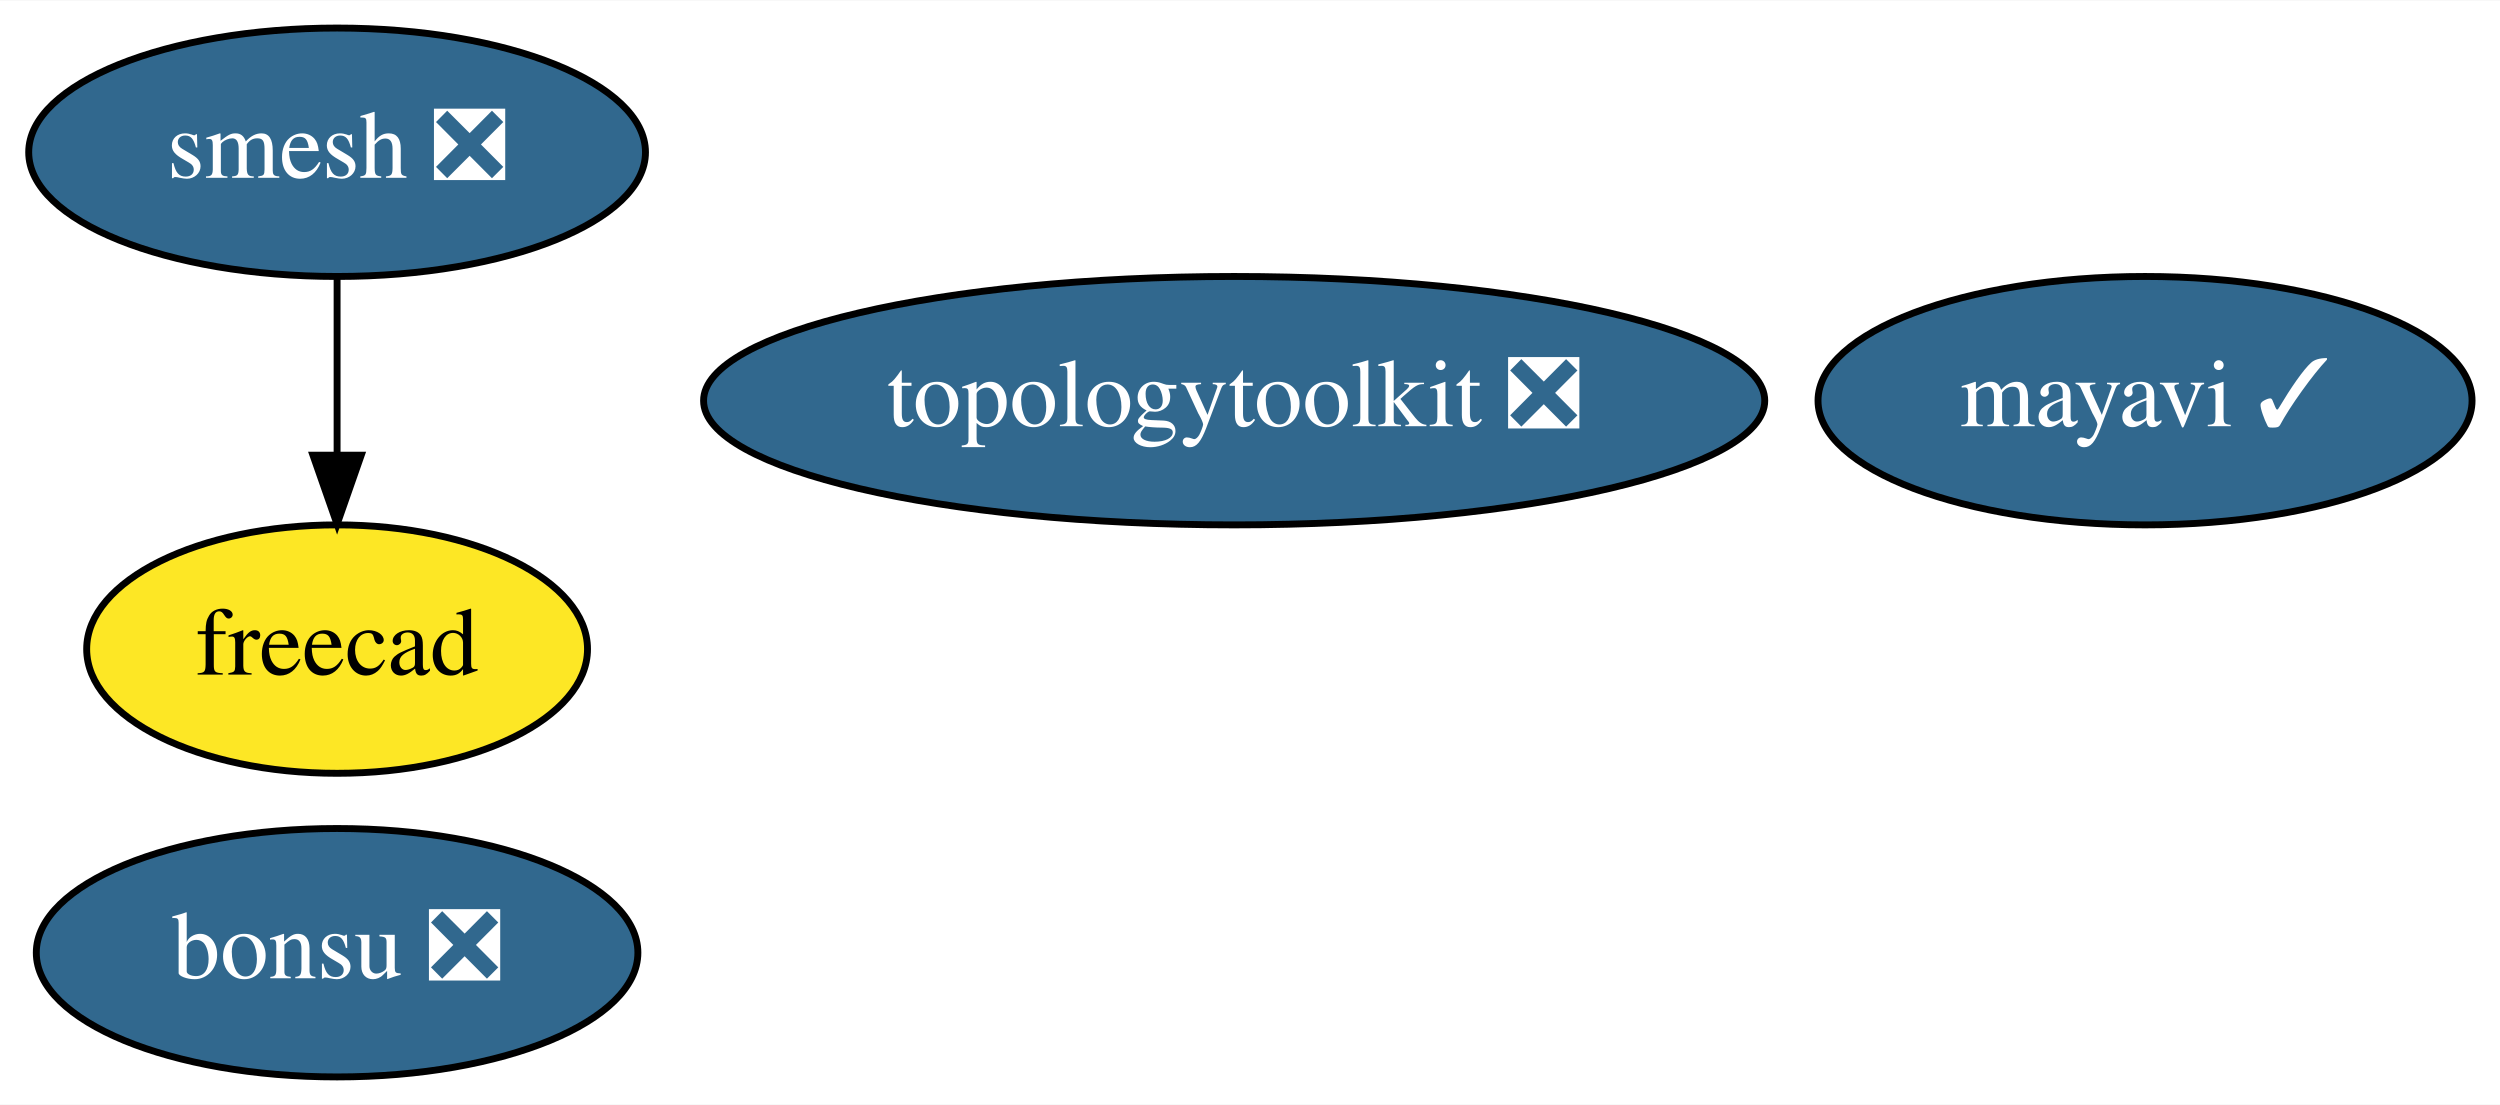
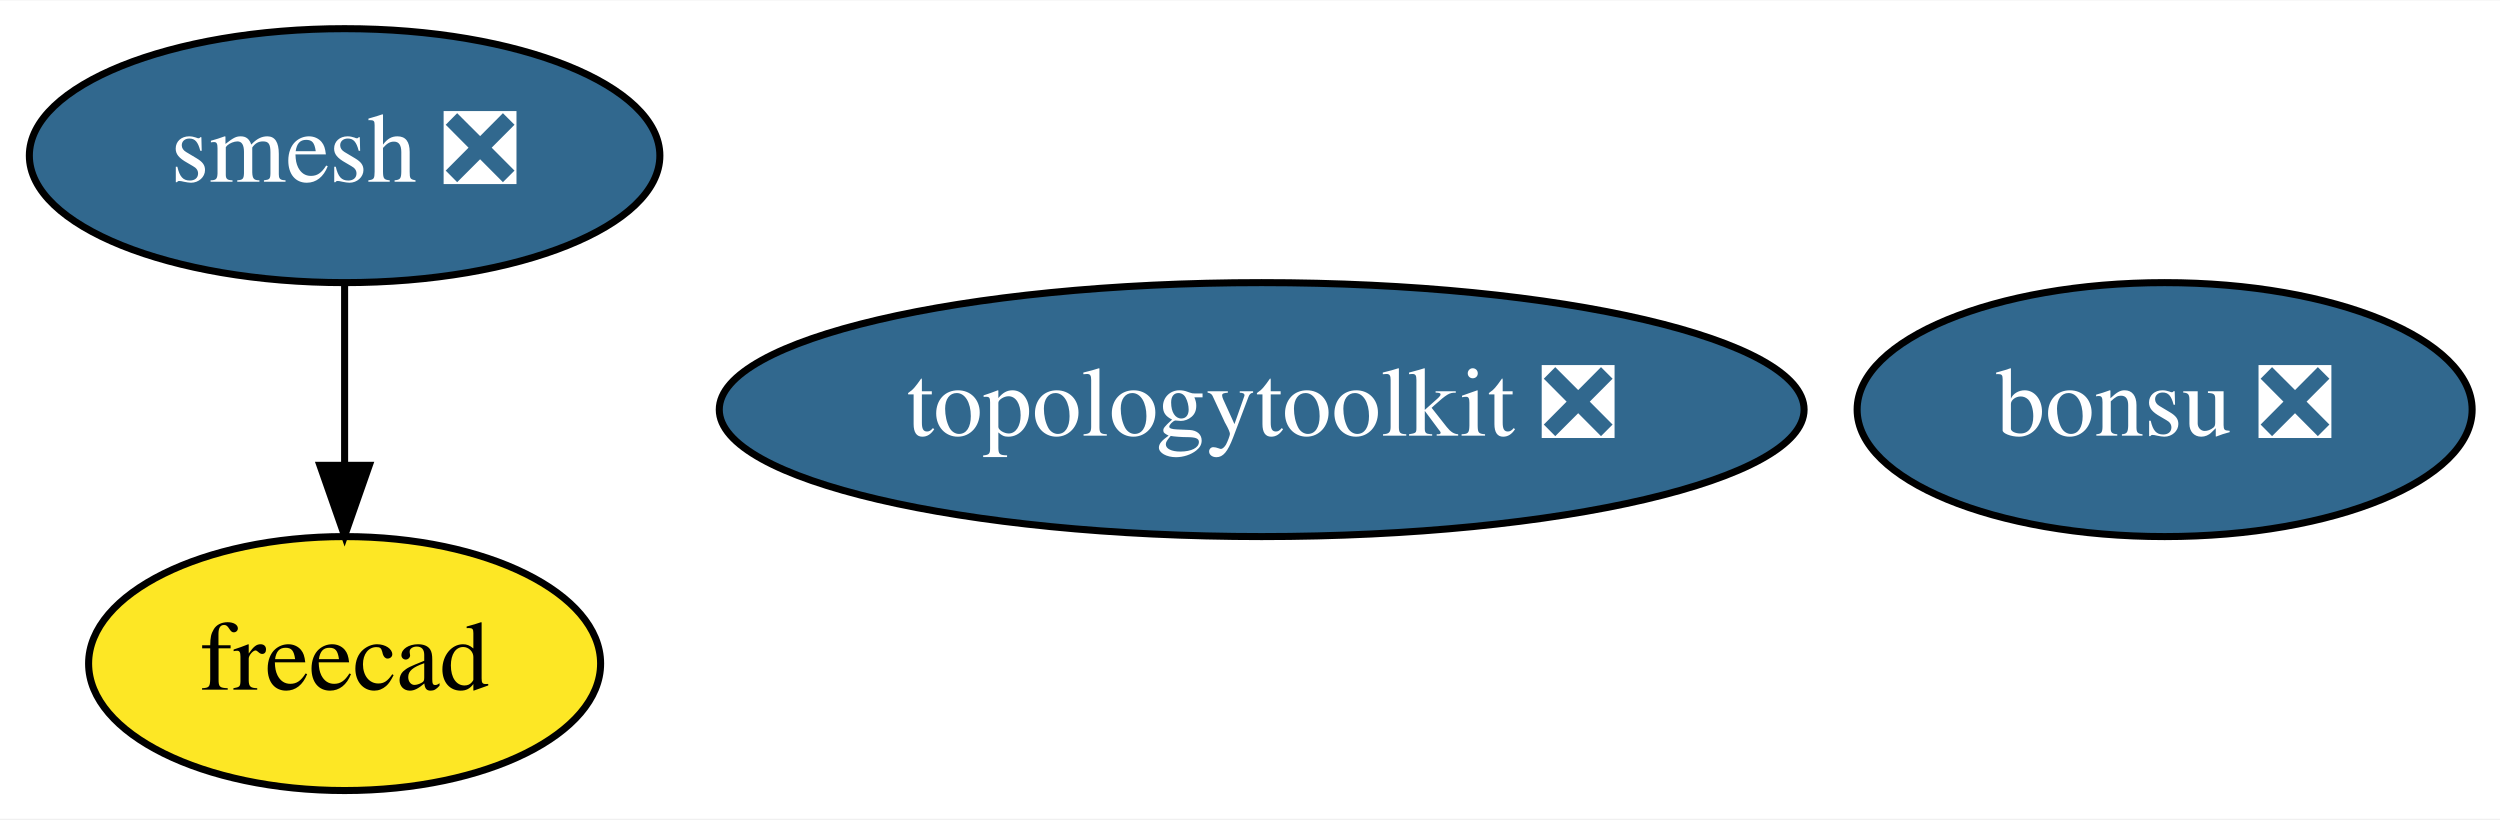
- <svg xmlns="http://www.w3.org/2000/svg" xmlns:xlink="http://www.w3.org/1999/xlink" width="362pt" height="160pt" viewBox="0.00 0.00 362.29 160.00">
-   <g id="graph0" class="graph" transform="scale(1 1) rotate(0) translate(4 156)">
-     <polygon fill="white" stroke="transparent" points="-4,4 -4,-156 358.29,-156 358.29,4 -4,4" />
+ <svg xmlns="http://www.w3.org/2000/svg" xmlns:xlink="http://www.w3.org/1999/xlink" width="354pt" height="116pt" viewBox="0.00 0.00 354.39 116.00">
+   <g id="graph0" class="graph" transform="scale(1 1) rotate(0) translate(4 112)">
+     <polygon fill="white" stroke="transparent" points="-4,4 -4,-112 350.39,-112 350.39,4 -4,4" />
    <g id="node1" class="node">
      <g id="a_node1">
-         <a xlink:href="https://github.com/conda-forge/mayavi-feedstock/pull/43" xlink:title="mayavi ✓">
-           <ellipse fill="#31688e" stroke="black" cx="306.85" cy="-98" rx="47.39" ry="18" />
-           <text text-anchor="middle" x="306.85" y="-94.3" font-family="Times,serif" font-size="14.00" fill="white">mayavi ✓</text>
+         <a xlink:href="https://github.com/conda-forge/smesh-feedstock/pull/35" xlink:title="smesh ❎">
+           <ellipse fill="#31688e" stroke="black" cx="44.85" cy="-90" rx="44.69" ry="18" />
+           <text text-anchor="middle" x="44.85" y="-86.3" font-family="Times,serif" font-size="14.00" fill="white">smesh ❎</text>
        </a>
      </g>
    </g>
    <g id="node2" class="node">
      <g id="a_node2">
-         <a xlink:href="https://github.com/conda-forge/smesh-feedstock/pull/35" xlink:title="smesh ❎">
-           <ellipse fill="#31688e" stroke="black" cx="44.85" cy="-134" rx="44.69" ry="18" />
-           <text text-anchor="middle" x="44.85" y="-130.3" font-family="Times,serif" font-size="14.00" fill="white">smesh ❎</text>
-         </a>
-       </g>
-     </g>
-     <g id="node3" class="node">
-       <g id="a_node3">
        <a xlink:href="https://github.com/conda-forge/freecad-feedstock" xlink:title="freecad">
-           <ellipse fill="#fde725" stroke="black" cx="44.85" cy="-62" rx="36.29" ry="18" />
-           <text text-anchor="middle" x="44.85" y="-58.3" font-family="Times,serif" font-size="14.00">freecad</text>
+           <ellipse fill="#fde725" stroke="black" cx="44.85" cy="-18" rx="36.29" ry="18" />
+           <text text-anchor="middle" x="44.85" y="-14.3" font-family="Times,serif" font-size="14.00">freecad</text>
        </a>
      </g>
    </g>
    <g id="edge1" class="edge">
-       <path fill="none" stroke="black" d="M44.85,-115.7C44.85,-107.98 44.85,-98.71 44.85,-90.11" />
-       <polygon fill="black" stroke="black" points="48.35,-90.1 44.85,-80.1 41.35,-90.1 48.35,-90.1" />
+       <path fill="none" stroke="black" d="M44.85,-71.7C44.85,-63.98 44.85,-54.71 44.85,-46.11" />
+       <polygon fill="black" stroke="black" points="48.35,-46.1 44.85,-36.1 41.35,-46.1 48.35,-46.1" />
+     </g>
+     <g id="node3" class="node">
+       <g id="a_node3">
+         <a xlink:href="https://github.com/conda-forge/bonsu-feedstock/pull/9" xlink:title="bonsu ❎">
+           <ellipse fill="#31688e" stroke="black" cx="302.85" cy="-54" rx="43.59" ry="18" />
+           <text text-anchor="middle" x="302.85" y="-50.3" font-family="Times,serif" font-size="14.00" fill="white">bonsu ❎</text>
+         </a>
+       </g>
    </g>
    <g id="node4" class="node">
      <g id="a_node4">
-         <a xlink:href="https://github.com/conda-forge/bonsu-feedstock/pull/9" xlink:title="bonsu ❎">
-           <ellipse fill="#31688e" stroke="black" cx="44.85" cy="-18" rx="43.59" ry="18" />
-           <text text-anchor="middle" x="44.85" y="-14.3" font-family="Times,serif" font-size="14.00" fill="white">bonsu ❎</text>
-         </a>
-       </g>
-     </g>
-     <g id="node5" class="node">
-       <g id="a_node5">
        <a xlink:href="https://github.com/conda-forge/topologytoolkit-feedstock/pull/6" xlink:title="topologytoolkit ❎">
-           <ellipse fill="#31688e" stroke="black" cx="174.85" cy="-98" rx="76.89" ry="18" />
-           <text text-anchor="middle" x="174.85" y="-94.3" font-family="Times,serif" font-size="14.00" fill="white">topologytoolkit ❎</text>
+           <ellipse fill="#31688e" stroke="black" cx="174.85" cy="-54" rx="76.89" ry="18" />
+           <text text-anchor="middle" x="174.85" y="-50.3" font-family="Times,serif" font-size="14.00" fill="white">topologytoolkit ❎</text>
        </a>
      </g>
    </g>
  </g>
</svg>
